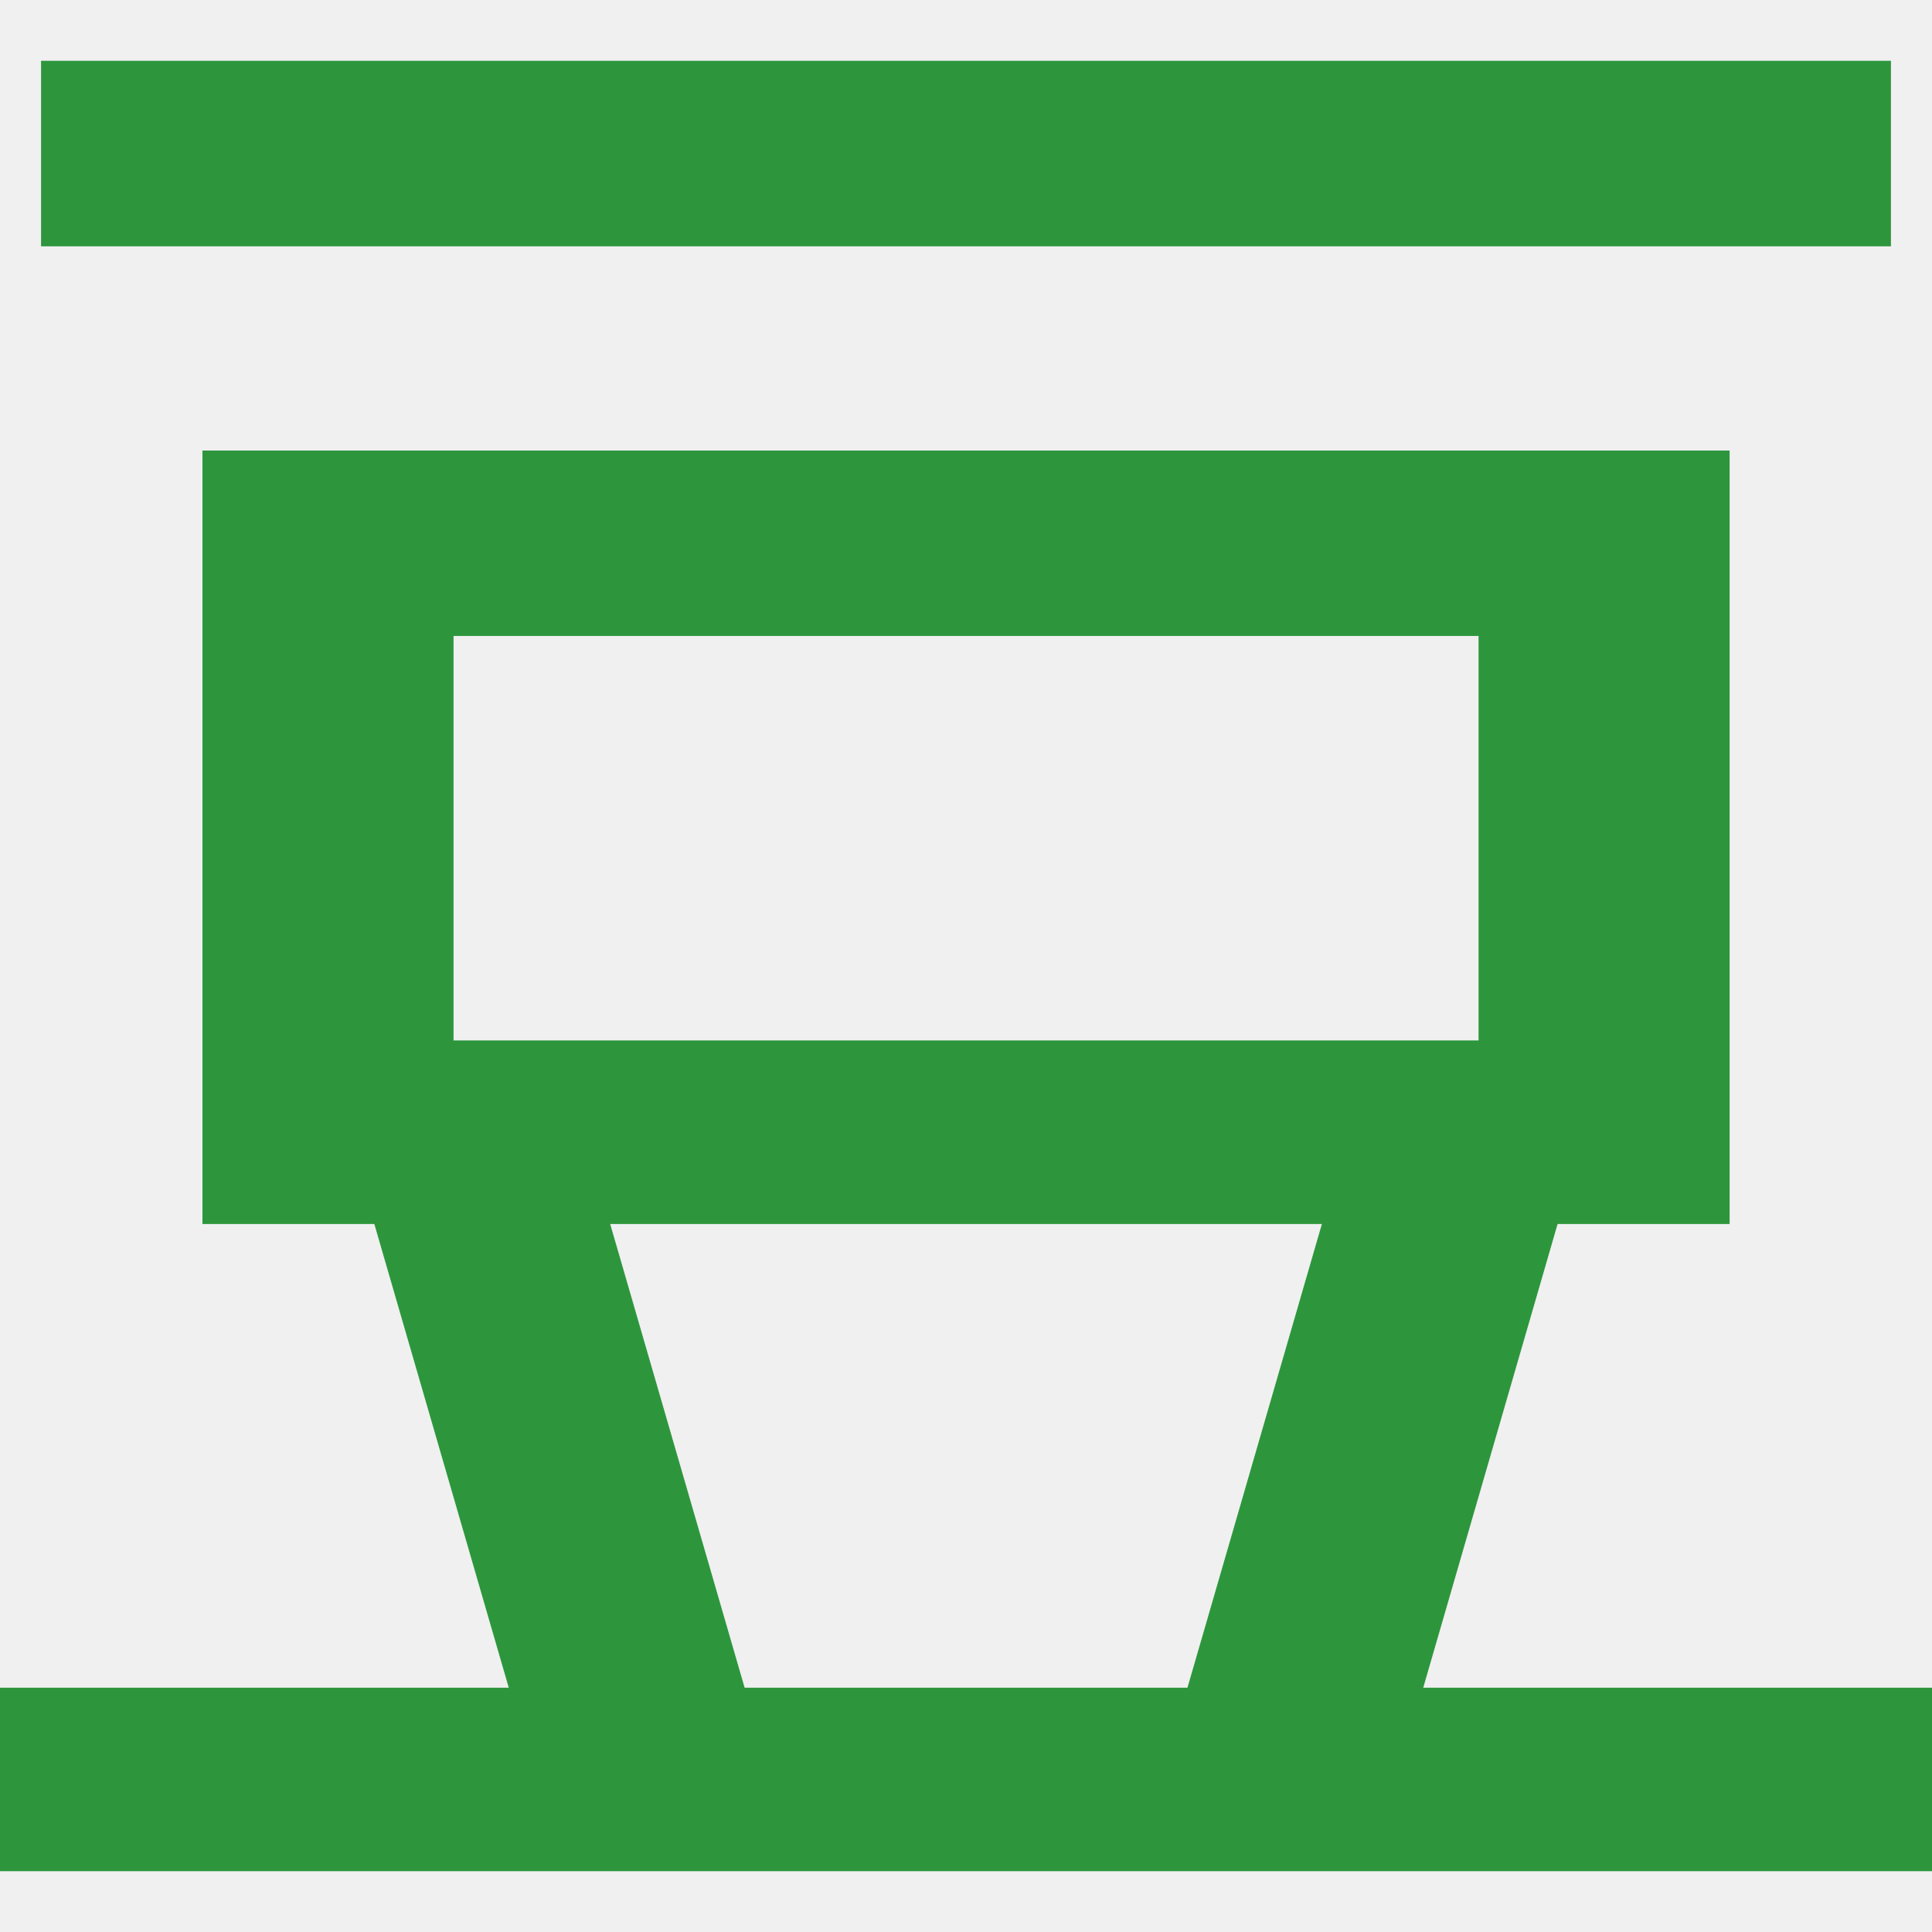
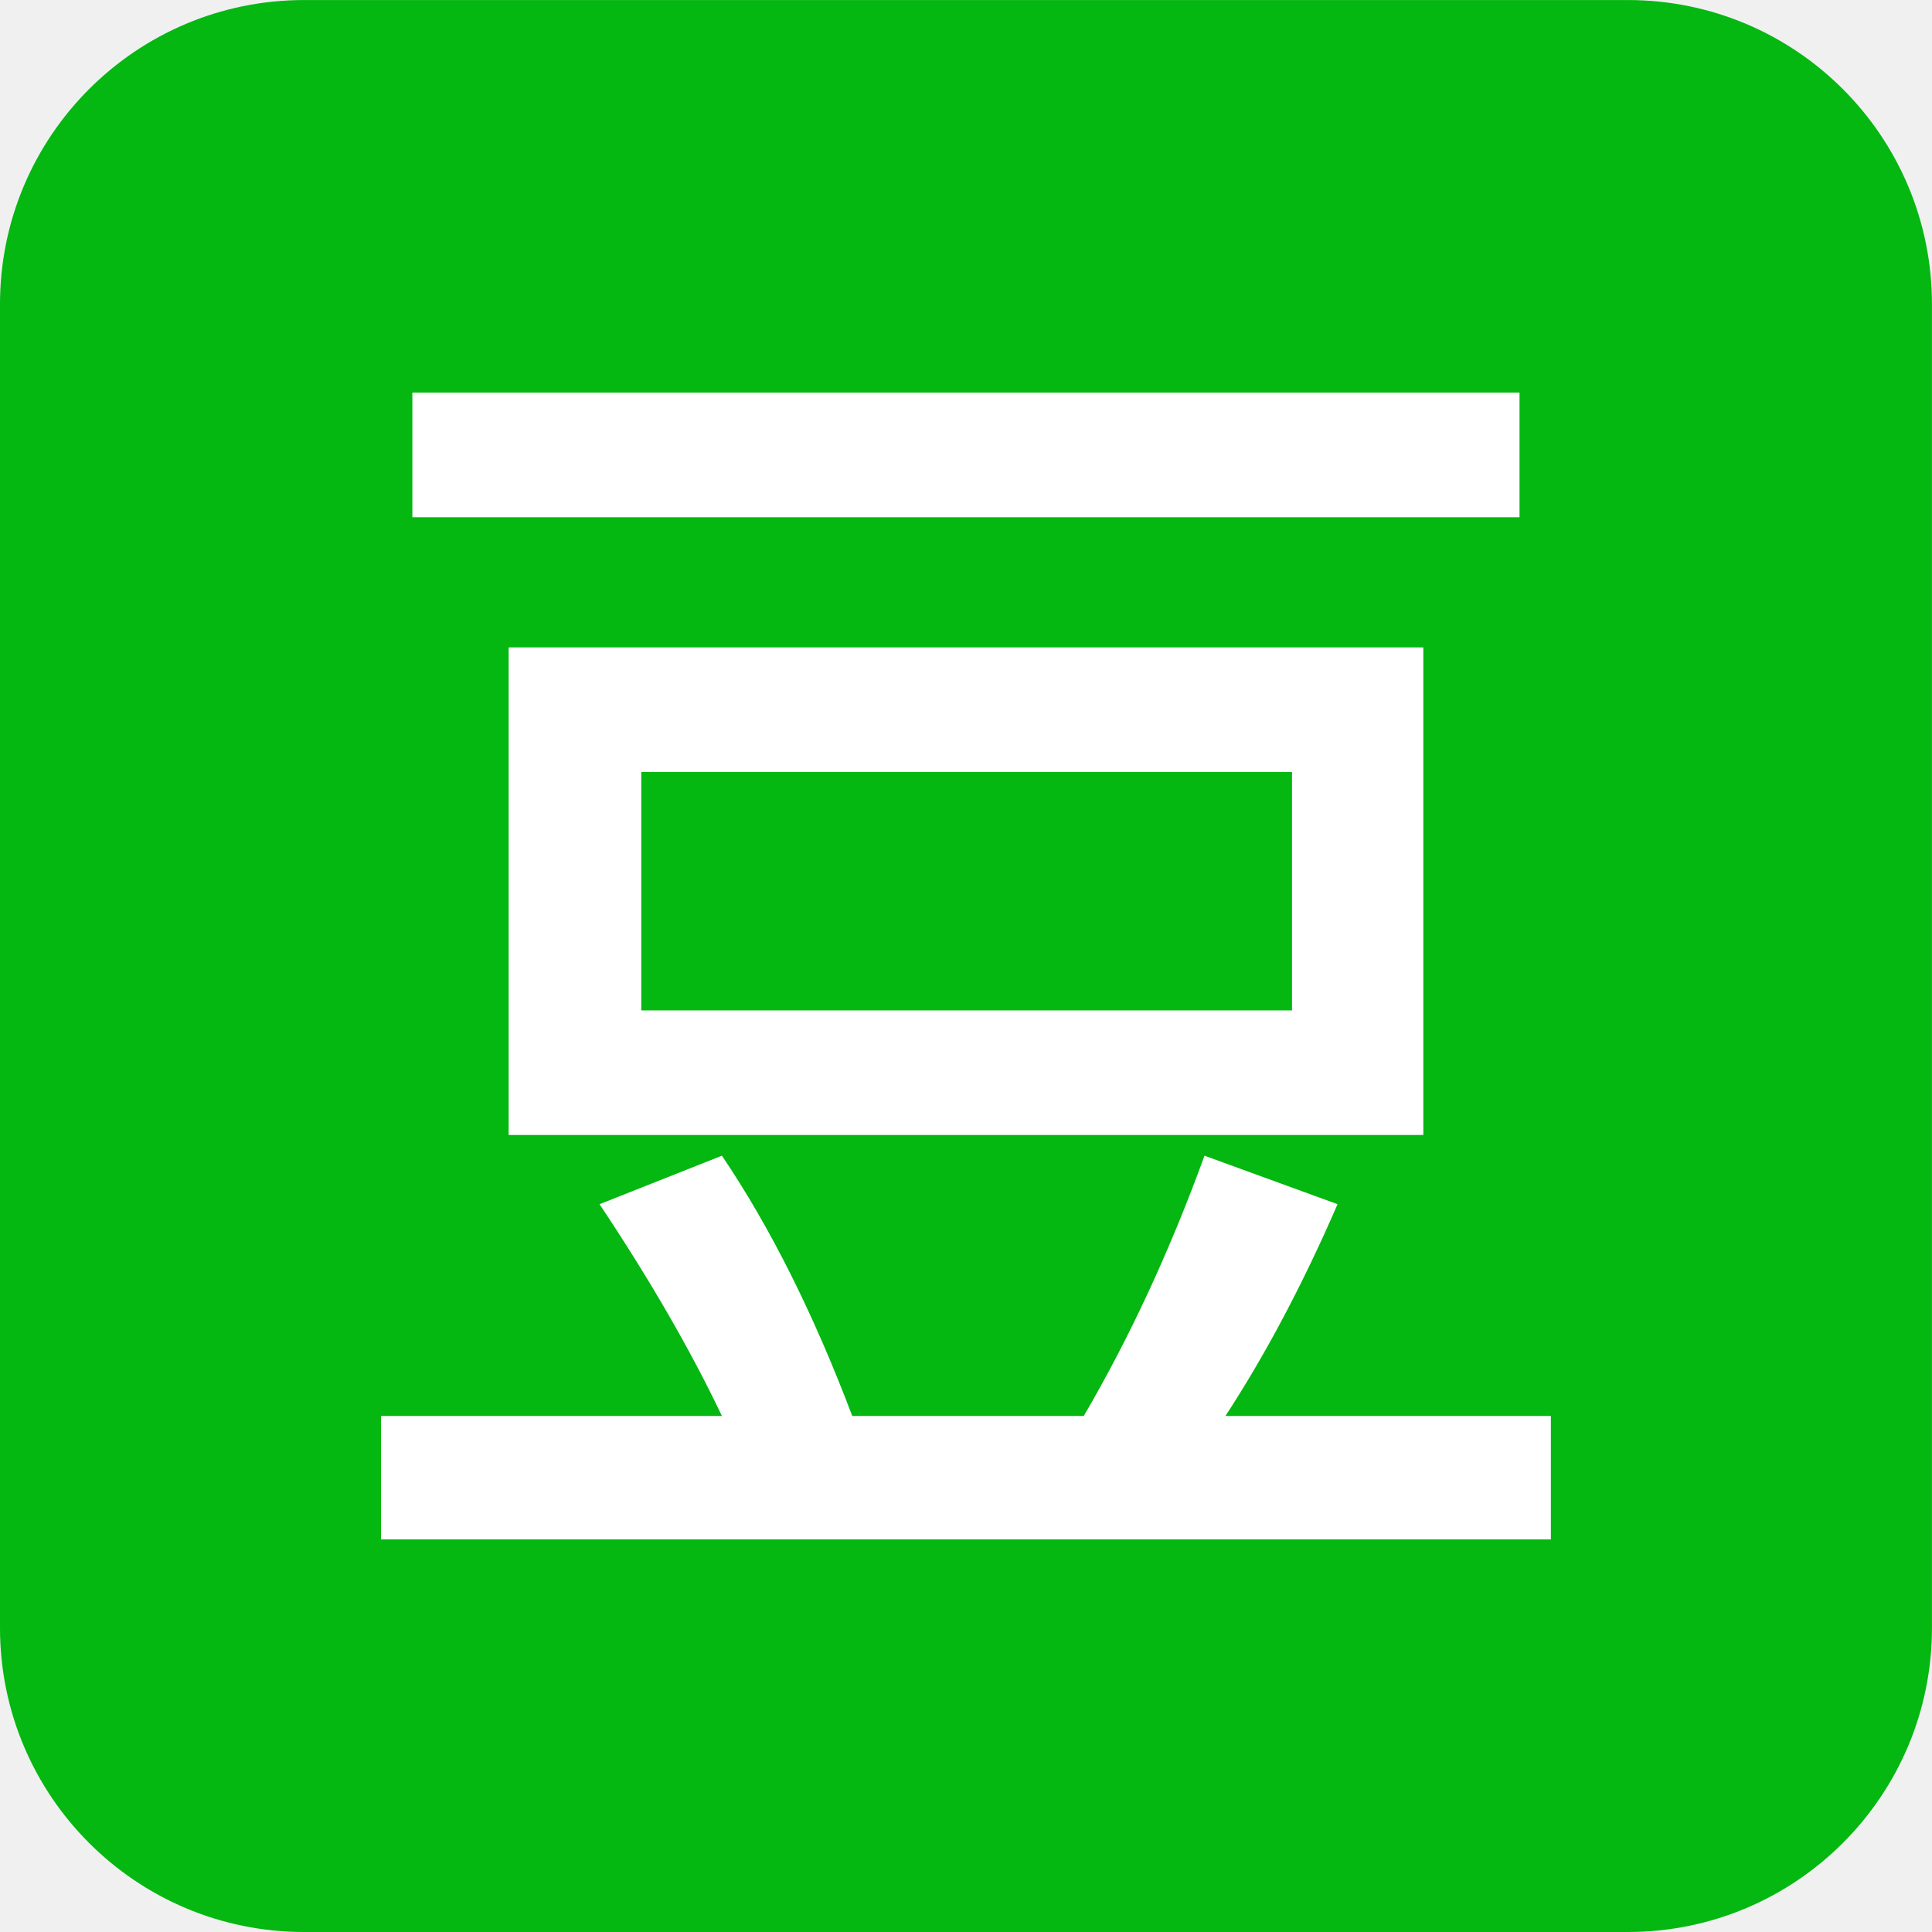
- <svg xmlns="http://www.w3.org/2000/svg" fill="#2d963d" role="img" viewBox="0 0 24 24">
-   <path d="M.51 3.06h22.98V.755H.51V3.06Zm20.976 2.537v9.608h-2.137l-1.669 5.76H24v2.28H0v-2.28h6.32l-1.67-5.76H2.515V5.597h18.972Zm-5.066 9.608H7.58l1.67 5.76h5.501l1.67-5.76ZM18.367 7.9H5.634v5.025h12.733V7.9Z" />
+ <svg xmlns="http://www.w3.org/2000/svg" t="1766992760875" class="icon" viewBox="0 0 1024 1024" version="1.1" p-id="40207" width="200" height="200">
+   <path d="M1023.979 862.827A161.152 161.152 0 0 1 862.805 1024H161.173A161.152 161.152 0 0 1 0 862.827V161.195A161.195 161.195 0 0 1 161.173 0.02h701.632a161.195 161.195 0 0 1 161.174 161.174v701.632z" fill="#05B711" p-id="40208" />
+   <path d="M218.56 208.064h586.816v66.09H218.56z m535.83 393.493v-258.41h-484.8v258.41h484.8zM339.882 409.173H684.8v126.358H339.883V409.173z m309.61 341.334c21.099-32.299 41.003-69.739 59.435-112.256l-70.507-25.707c-18.346 50.368-39.701 96.427-64 137.941H451.712c-20.373-53.802-43.328-99.818-69.077-137.941l-64.854 25.707c26.752 40.128 48.32 77.482 64.854 112.256H201.94v65.386h620.054v-65.386H649.493z" fill="#FFFFFF" p-id="40209" />
</svg>
